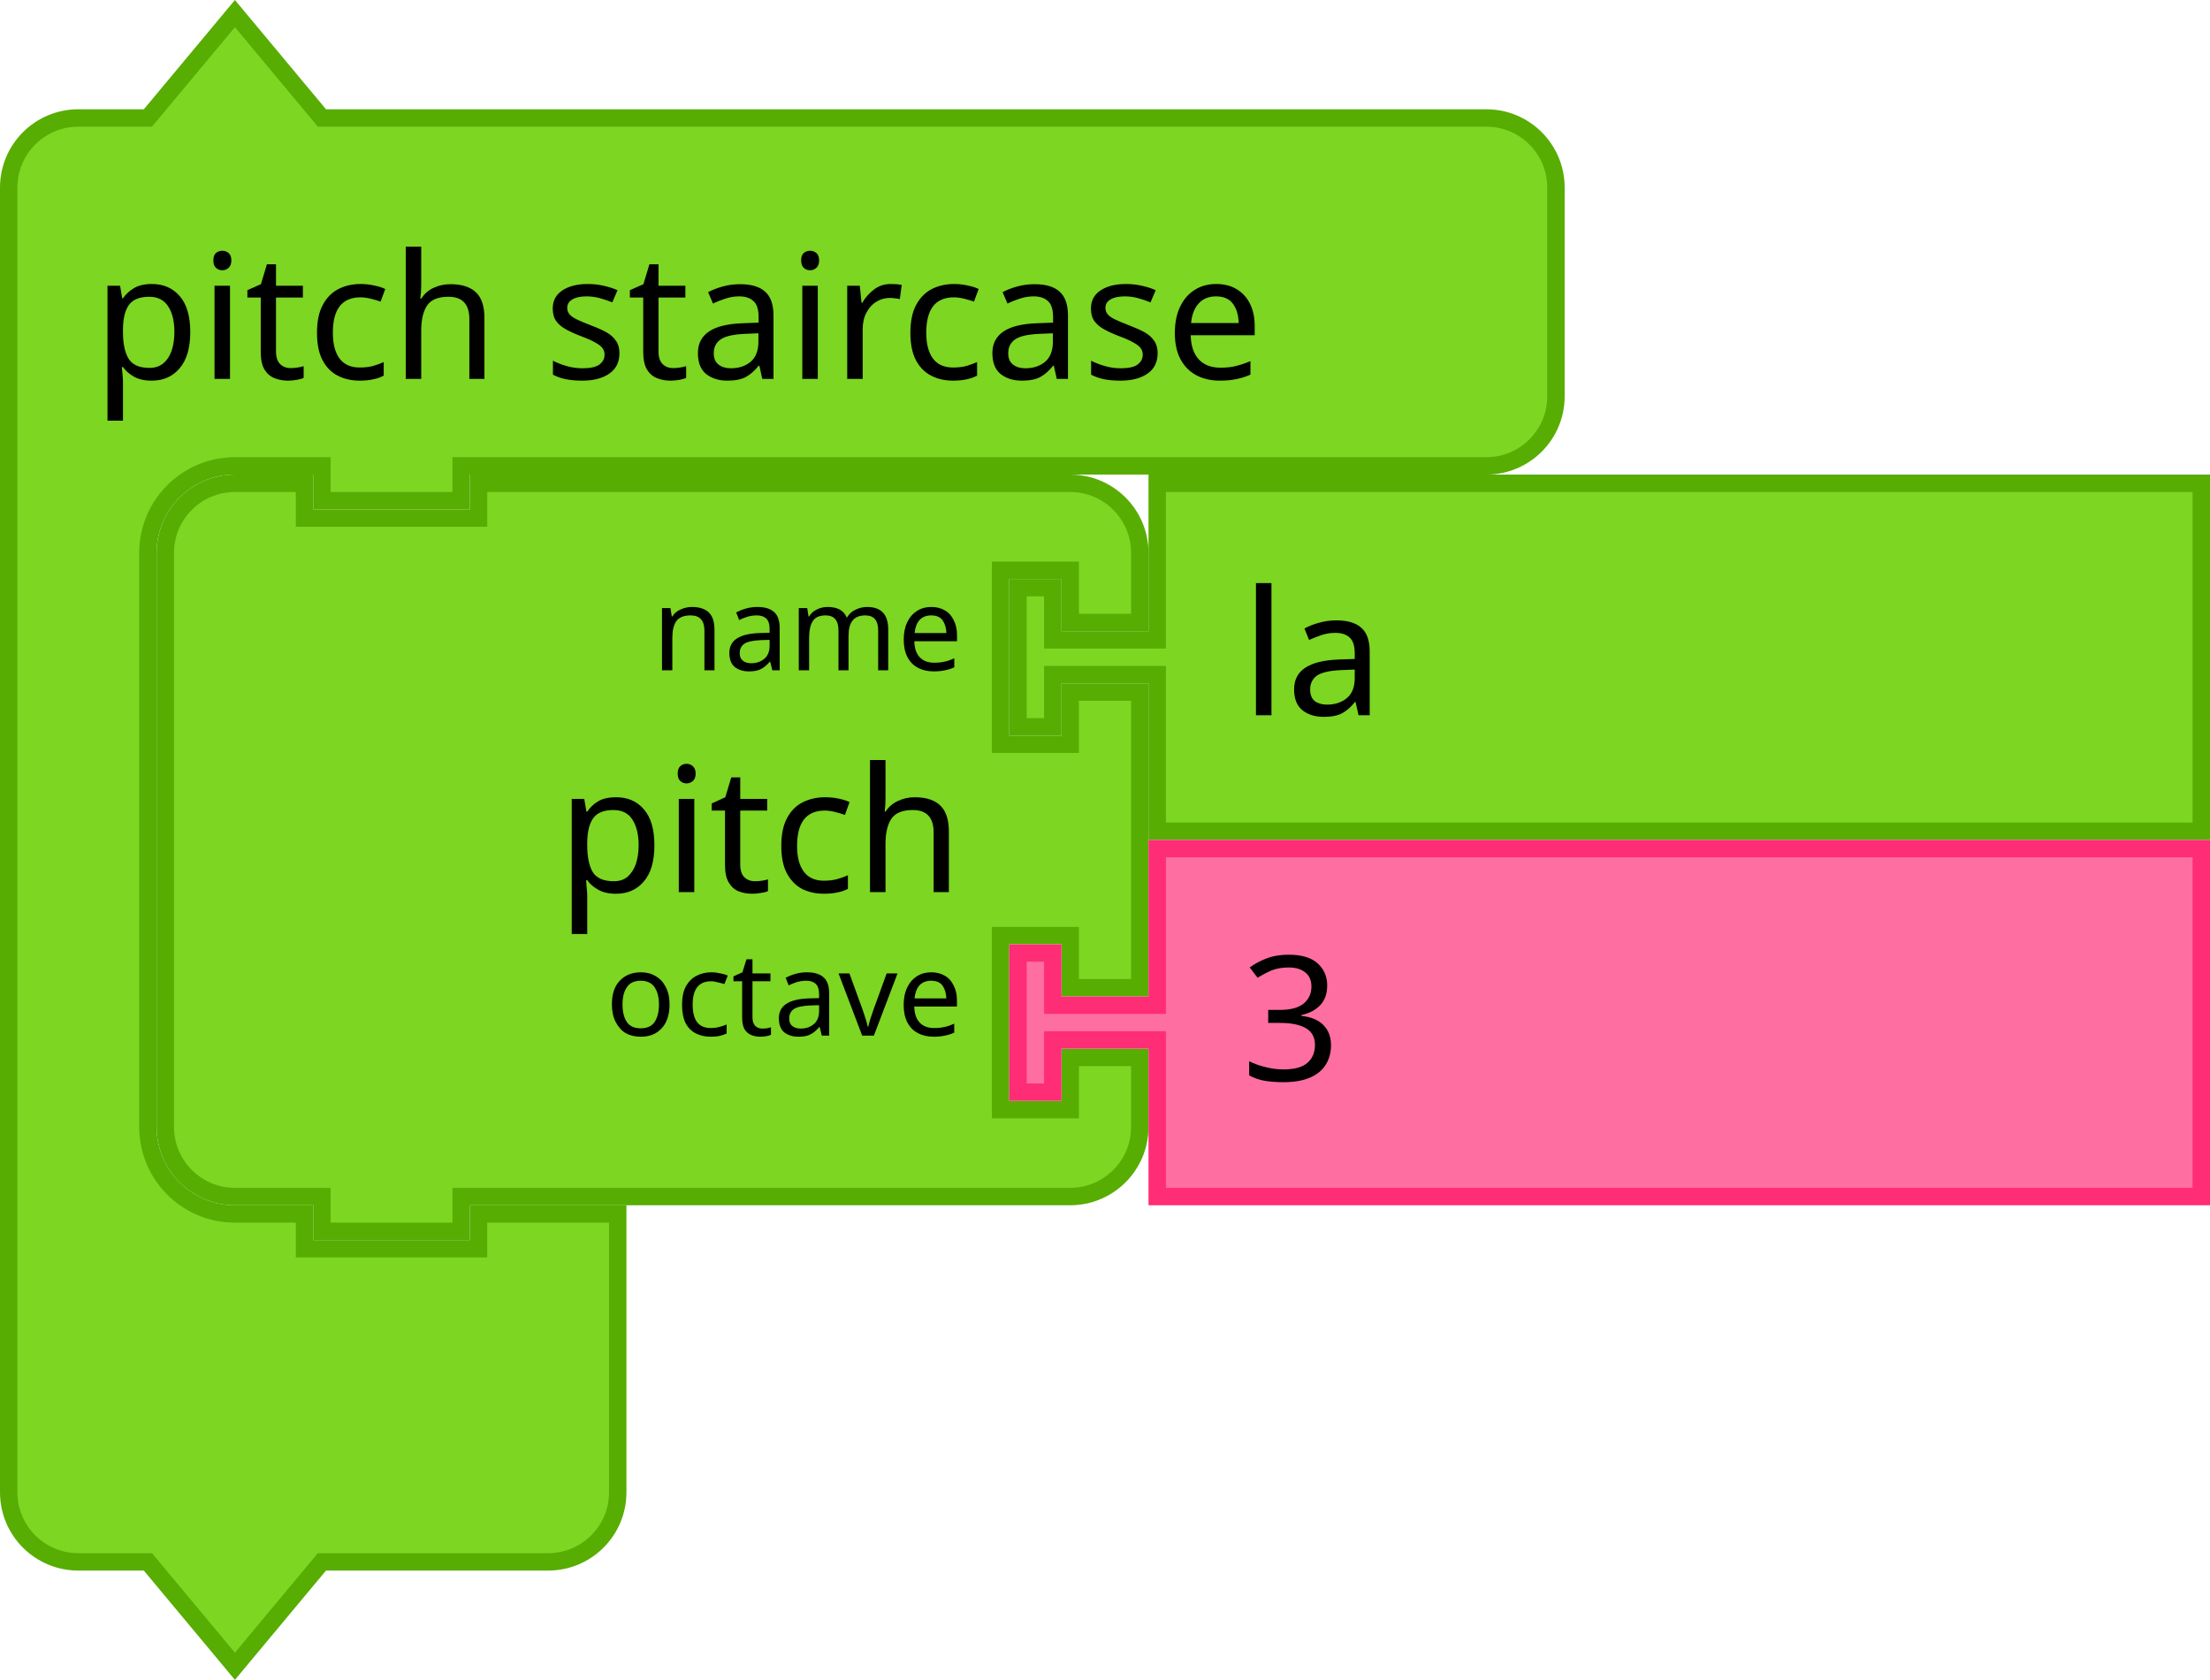
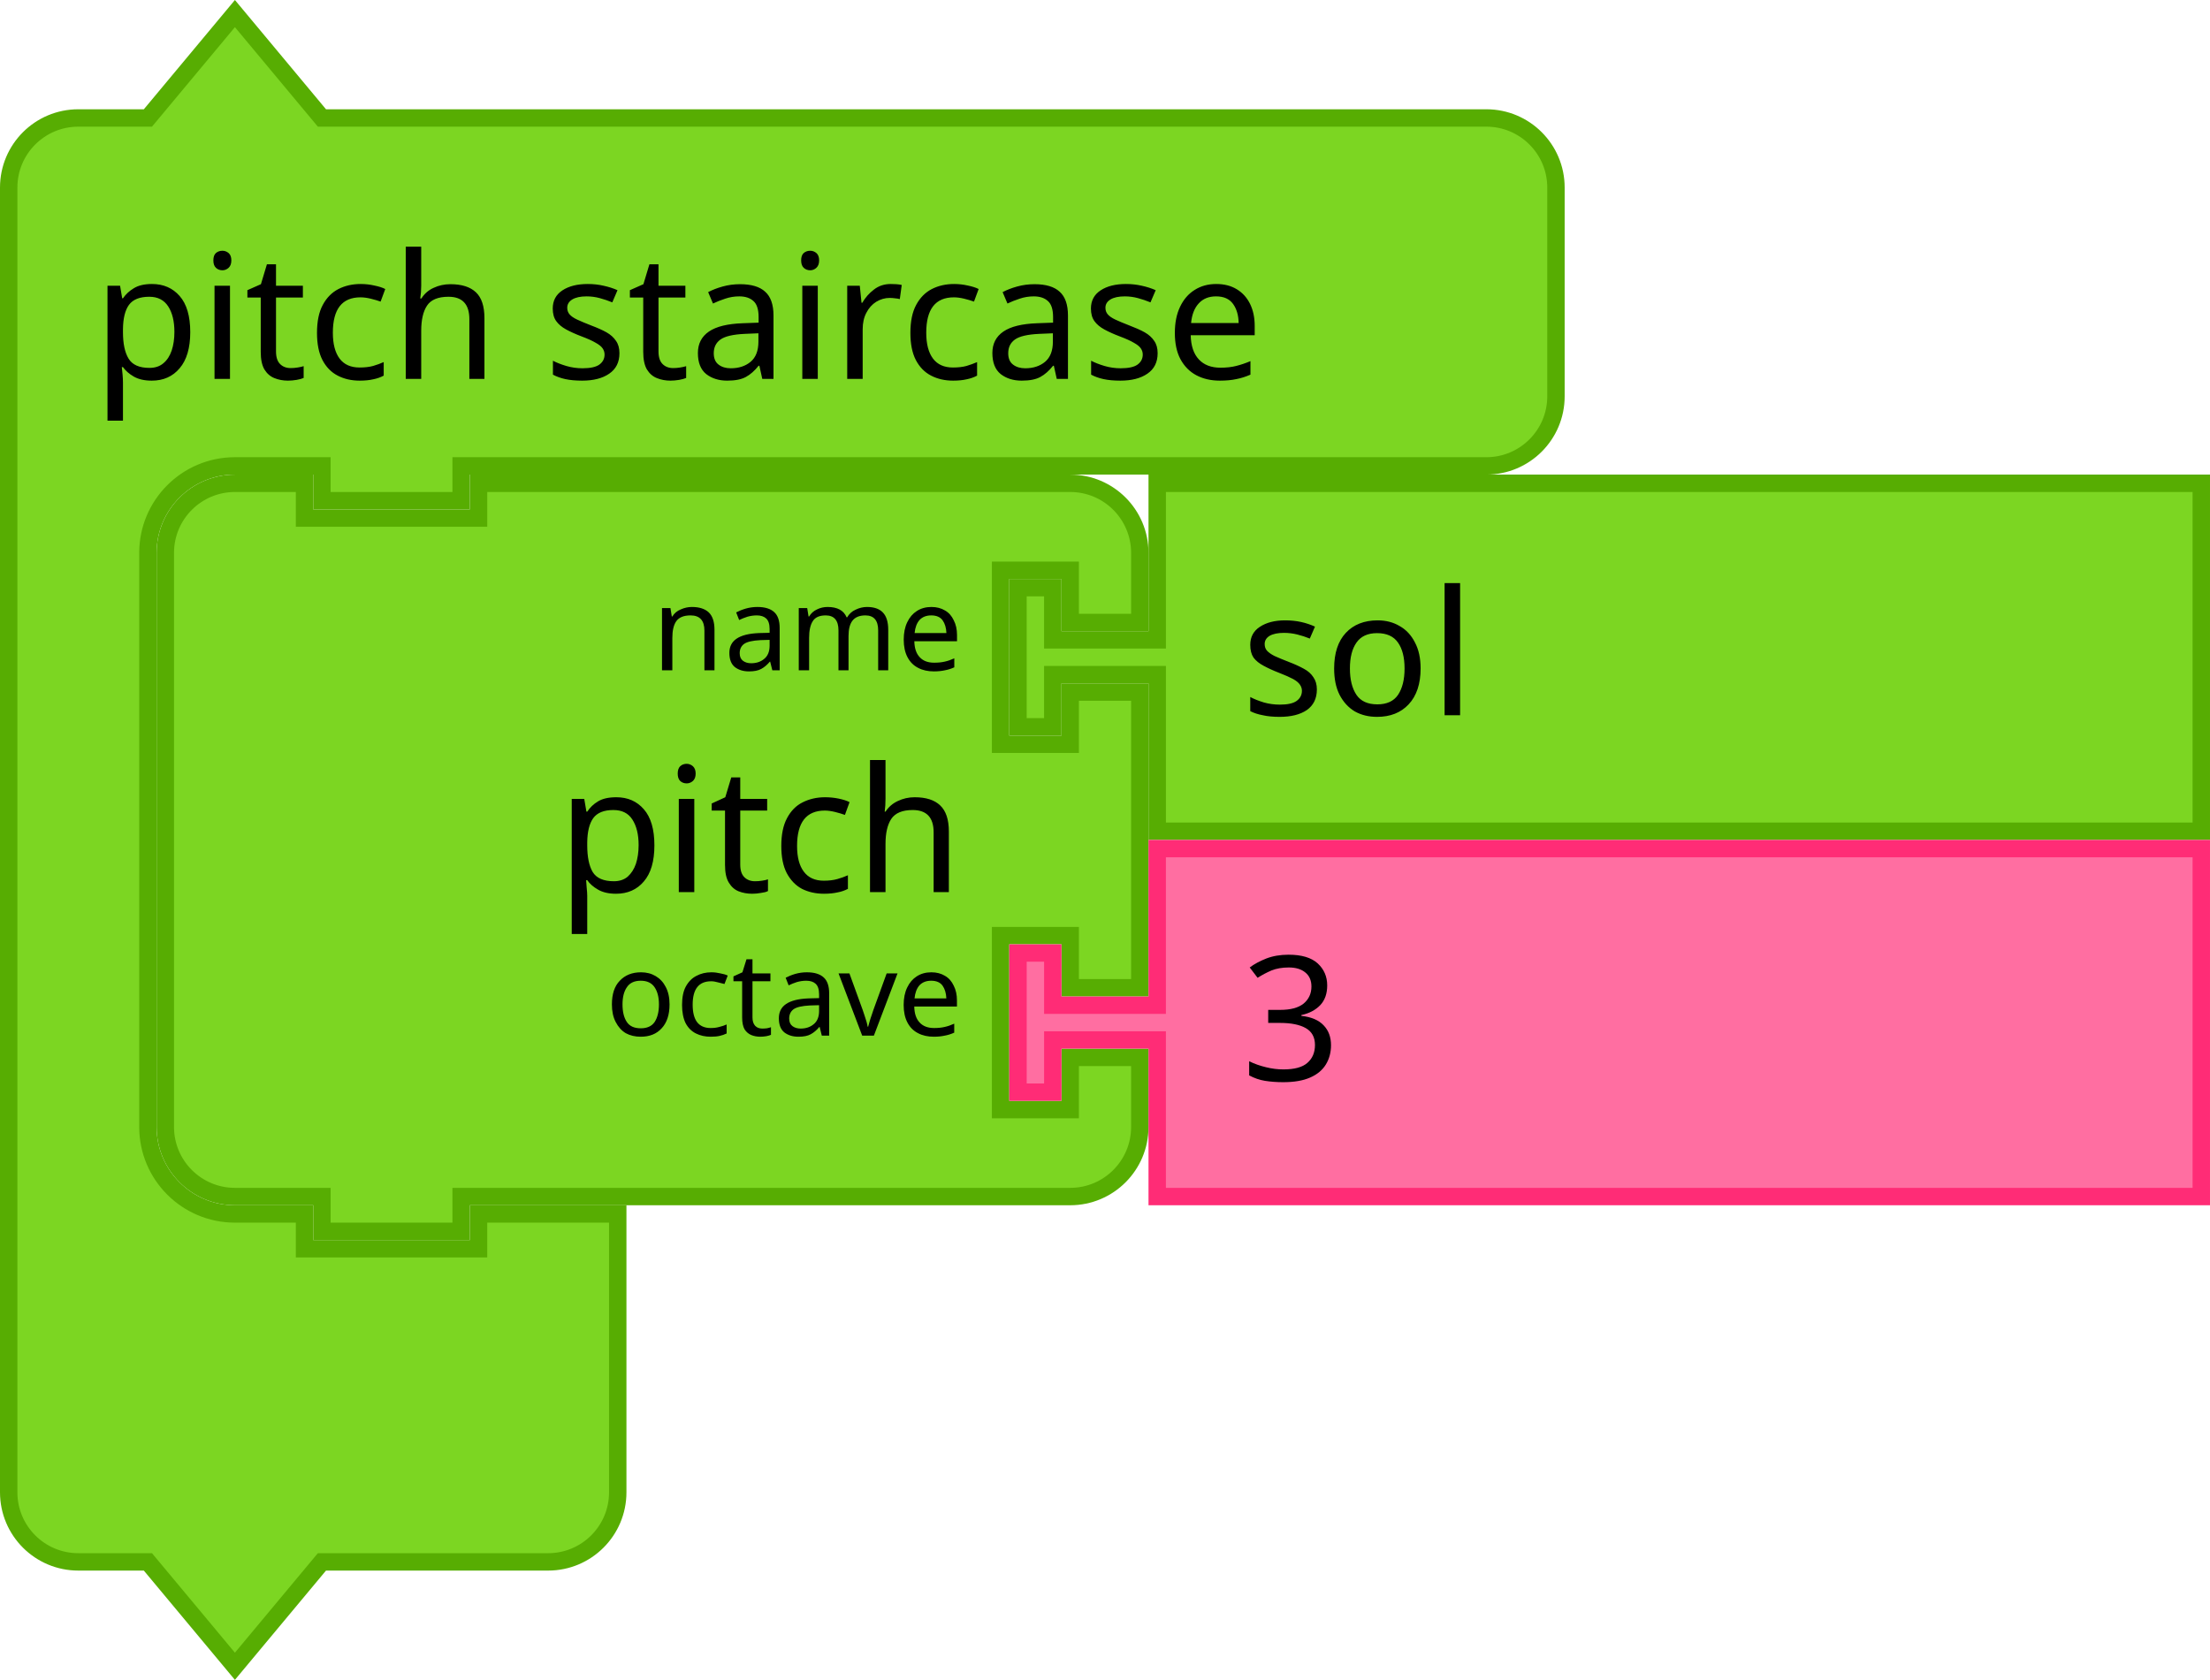
<svg xmlns="http://www.w3.org/2000/svg" version="1.1" id="svg4602" viewBox="0 0 178.594 135.79" height="135.79" width="178.594">
  <defs id="defs4604" />
  <path d="m 0.703,20.786 v -5.625 a 5.625,5.625 0 0 1 5.625,-5.625 h 5.625 l 7.031,-8.438 7.031,8.438 h 12.656 75.819 5.625 a 5.625,5.625 0 0 1 5.625,5.625 v 5.625 5.625 5.625 a 5.625,5.625 0 0 1 -5.625,5.625 h -5.625 -75.819 -1.406 v 2.812 h -11.25 v -2.812 h -1.406 -5.625 a 7.031,7.031 0 0 0 -7.031,7.031 v 5.625 5.625 29.531 5.625 a 7.031,7.031 0 0 0 7.031,7.031 h 5.625 v 2.813 h 14.062 v -2.813 h 11.25 v 8.438 8.438 5.625 a 5.625,5.625 0 0 1 -5.625,5.625 h -5.625 -12.656 l -7.031,8.438 -7.031,-8.438 h -5.625 a 5.625,5.625 0 0 1 -5.625,-5.625 v -5.625 z" style="fill:#7cd622;fill-opacity:1;stroke:#57ad02;stroke-width:1.406;stroke-linecap:round;stroke-opacity:1" id="path868" />
  <text y="0.395" style="font-size:14.062px;font-family:sans-serif;text-anchor:start;fill:#000000;stroke-width:1.406" id="text872">
    <tspan style="stroke-width:1.406" x="7.5" y="30.63" id="tspan870">pitch staircase</tspan>
  </text>
  <g transform="matrix(0.9375,0,0,0.9375,12.65625,38.36394)" id="g894">
    <g transform="scale(1.5)" id="g892">
      <path d="m 0.5,8.5 v -4 a 4,4 90 0 1 4,-4 h 4 v 2 h 10 v -2 h 30 4 a 4,4 90 0 1 4,4 v 4 h -4 v -3 h -4 v 10 h 4 v -3 h 4 v 17 h -4 v -3 h -4 v 10 h 4 v -3 h 4 v 4 a 4,4 90 0 1 -4,4 h -4 -30 -1 v 2 h -8 v -2 h -1 -4 a 4,4 90 0 1 -4,-4 v -4 -21 z" style="fill:#7cd622;fill-opacity:1;stroke:#57ad02;stroke-width:1;stroke-linecap:round;stroke-opacity:1" id="path878" />
      <text style="font-size:10px;font-family:sans-serif;text-anchor:end;fill:#000000" id="text882">
        <tspan x="46.333" y="24" id="tspan880">pitch</tspan>
      </text>
      <text style="font-size:6.667px;font-family:sans-serif;text-anchor:end;fill:#000000" id="text886">
        <tspan x="46.333" y="11.25" id="tspan884">name</tspan>
      </text>
      <text style="font-size:6.667px;font-family:sans-serif;text-anchor:end;fill:#000000" id="text890">
        <tspan x="46.333" y="32.25" id="tspan888">octave</tspan>
      </text>
    </g>
  </g>
  <g transform="matrix(0.9375,0,0,0.9375,81.56249,38.36394)" id="g904">
    <g transform="scale(1.5)" id="g902">
      <path d="m 8.5,0.5 h 60 v 20 h -60 v -8 -1 h -6 v 3 h -2 v -8 h 2 v 3 h 6 v -1 z" style="fill:#7cd622;fill-opacity:1;stroke:#57ad02;stroke-width:1;stroke-linecap:round;stroke-opacity:1" id="path896" />
      <text style="font-size:10px;font-family:sans-serif;text-anchor:start;fill:#000000" id="text900">
-         <tspan x="13.333" y="13.833" id="tspan898">la</tspan>
+         <tspan x="13.333" y="13.833" id="tspan898">sol</tspan>
      </text>
    </g>
  </g>
  <g transform="matrix(0.9375,0,0,0.9375,81.56249,67.89519)" id="g914">
    <g transform="scale(1.5)" id="g912">
      <path d="m 8.5,0.5 h 60 v 20 h -60 v -8 -1 h -6 v 3 h -2 v -8 h 2 v 3 h 6 v -1 z" style="fill:#ff6ea1;fill-opacity:1;stroke:#ff2c76;stroke-width:1;stroke-linecap:round;stroke-opacity:1" id="path906" />
      <text style="font-size:10px;font-family:sans-serif;text-anchor:start;fill:#000000" id="text910">
        <tspan x="13.333" y="13.833" id="tspan908">3</tspan>
      </text>
    </g>
  </g>
</svg>
